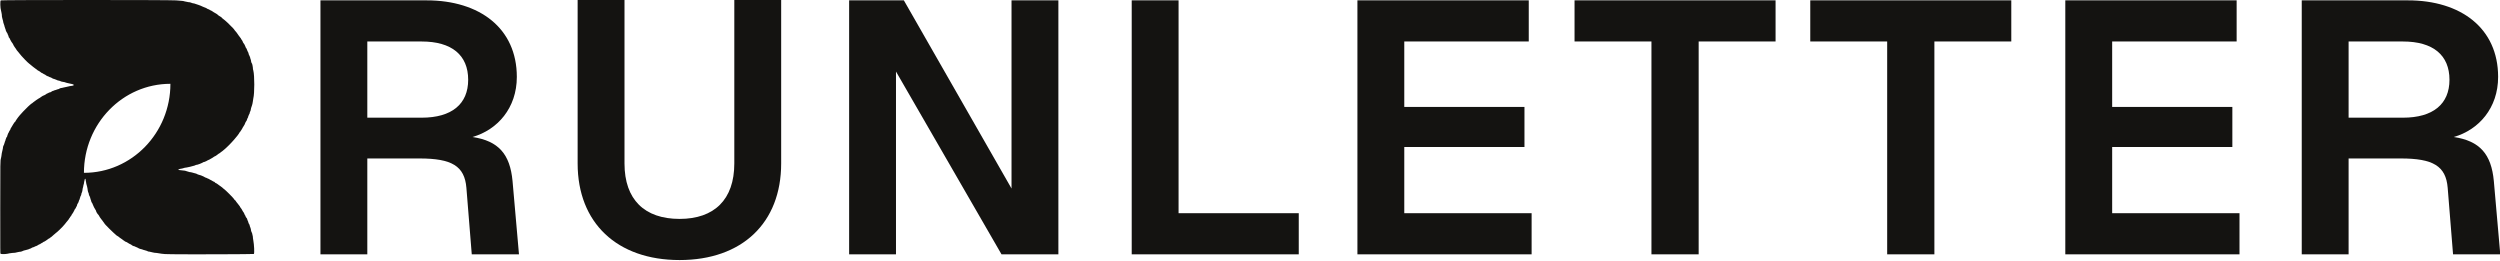
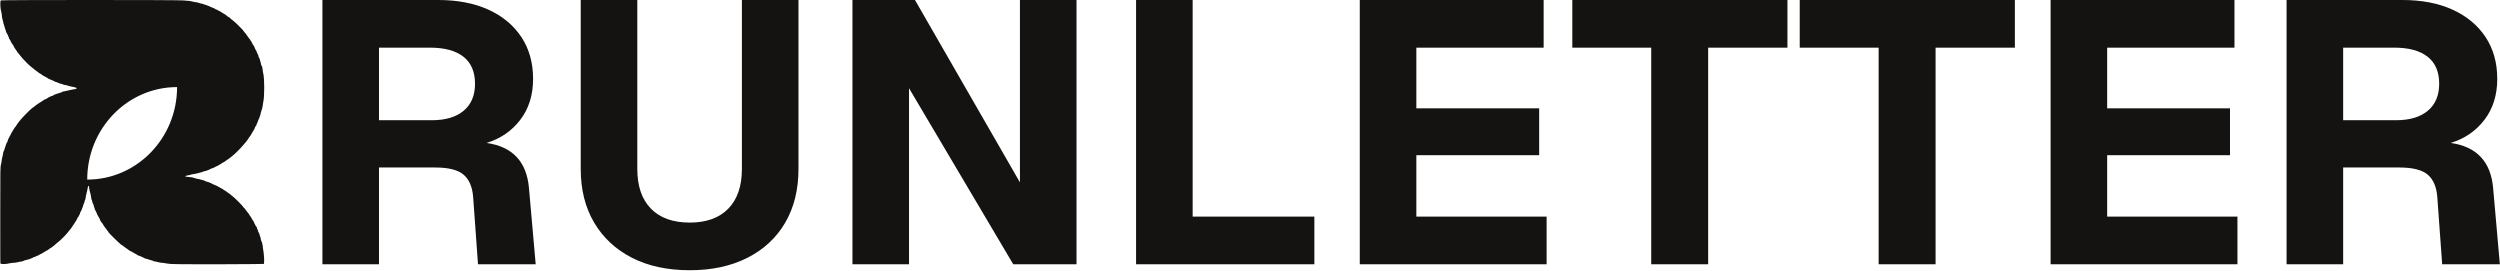
- <svg xmlns="http://www.w3.org/2000/svg" viewBox="0 0 983 102.25">
+ <svg xmlns="http://www.w3.org/2000/svg" viewBox="0 0 946 102.25" width="946" height="102.25" role="img" aria-label="RunLetter">
  <g transform="translate(0 -0.05) scale(1.0001)">
    <path fill="#141311" fill-rule="evenodd" d="M67.8 100.0 C64.7 100.0 64.5 99.9 63.5 99.8 C63.0 99.7 62.1 99.6 61.6 99.5 C61.1 99.5 60.4 99.4 60.1 99.3 C59.7 99.2 59.1 99.1 58.8 99.0 C58.3 99.0 58.1 98.9 57.8 98.7 C57.6 98.6 57.1 98.5 56.8 98.4 C56.4 98.3 56.0 98.2 55.9 98.1 C55.8 98.1 55.4 98.0 55.1 97.9 C54.8 97.8 54.5 97.7 54.4 97.6 C54.3 97.5 54.0 97.4 53.8 97.3 C53.6 97.2 53.3 97.1 53.1 97.0 C53.0 96.9 52.7 96.8 52.5 96.8 C52.3 96.7 52.0 96.6 51.9 96.5 C51.7 96.3 51.5 96.2 51.5 96.2 C51.4 96.2 50.1 95.5 49.9 95.3 C49.8 95.3 49.6 95.1 49.4 95.1 C49.2 95.0 49.0 94.9 48.8 94.7 C48.6 94.6 48.3 94.4 48.1 94.2 C47.2 93.6 46.8 93.3 46.6 93.1 C46.4 93.0 46.1 92.8 45.8 92.6 C44.6 91.6 41.0 88.1 41.0 87.8 C41.0 87.8 40.9 87.6 40.7 87.4 C40.6 87.2 40.3 86.9 40.2 86.7 C40.0 86.5 39.9 86.3 39.8 86.2 C39.4 85.7 39.0 85.1 38.9 84.8 C38.8 84.7 38.7 84.5 38.6 84.4 C38.5 84.3 38.3 84.1 38.2 83.9 C38.1 83.7 38.0 83.5 37.9 83.4 C37.9 83.3 37.8 83.0 37.7 82.8 C37.6 82.6 37.5 82.4 37.4 82.3 C37.3 82.2 36.6 80.9 36.5 80.5 C36.5 80.4 36.4 80.2 36.3 80.0 C36.2 79.9 36.0 79.6 35.9 79.3 C35.9 79.1 35.7 78.7 35.7 78.6 C35.6 78.4 35.5 78.1 35.5 77.9 C35.4 77.7 35.3 77.3 35.2 77.1 C35.0 76.9 34.9 76.5 34.9 76.2 C34.8 76.0 34.7 75.6 34.6 75.4 C34.6 75.2 34.4 74.7 34.4 74.2 C34.3 73.7 34.2 73.1 34.1 72.9 C34.0 72.7 33.9 72.1 33.8 71.5 C33.7 71.0 33.6 70.5 33.6 70.4 C33.4 70.2 33.3 70.4 33.1 71.5 C33.1 71.9 32.9 72.6 32.8 72.9 C32.8 73.2 32.6 73.8 32.5 74.2 C32.5 74.7 32.3 75.3 32.3 75.4 C32.2 75.6 32.1 76.0 32.0 76.2 C32.0 76.5 31.9 76.9 31.7 77.1 C31.6 77.4 31.5 77.8 31.4 78.0 C31.4 78.2 31.3 78.5 31.1 78.8 C31.0 79.0 30.9 79.3 30.9 79.4 C30.9 79.6 30.7 79.8 30.6 80.0 C30.5 80.1 30.4 80.4 30.3 80.6 C30.3 80.9 30.2 81.1 30.1 81.2 C30.0 81.3 29.9 81.6 29.8 81.8 C29.7 82.0 29.6 82.2 29.5 82.2 C29.5 82.2 29.3 82.5 29.2 82.8 C28.9 83.4 28.5 84.1 28.3 84.3 C28.3 84.3 28.1 84.5 28.1 84.7 C28.0 84.8 27.9 85.0 27.8 85.1 C27.7 85.2 27.6 85.4 27.5 85.5 C27.5 85.6 27.4 85.8 27.3 85.8 C27.2 85.9 27.1 86.1 27.0 86.3 C26.6 86.8 26.4 87.1 26.1 87.4 C26.0 87.6 25.6 88.0 25.3 88.4 C24.5 89.4 22.3 91.5 21.9 91.7 C21.9 91.8 21.5 92.0 21.2 92.3 C20.9 92.6 20.5 92.9 20.3 93.1 C20.1 93.2 19.8 93.5 19.6 93.6 C19.5 93.7 19.3 93.9 19.1 93.9 C19.0 94.0 18.8 94.1 18.7 94.2 C18.4 94.4 17.9 94.8 17.5 95.0 C17.2 95.1 17.0 95.2 16.9 95.3 C16.9 95.4 16.6 95.5 16.4 95.6 C16.1 95.8 15.9 95.9 15.9 95.9 C15.9 96.0 15.7 96.1 15.5 96.1 C15.2 96.2 15.0 96.4 14.8 96.5 C14.7 96.6 14.4 96.7 14.2 96.8 C14.1 96.8 13.8 96.9 13.7 97.0 C13.5 97.1 13.2 97.2 13.0 97.3 C12.7 97.3 12.5 97.5 12.3 97.6 C12.2 97.7 12.0 97.8 11.8 97.8 C11.7 97.9 11.3 98.0 11.1 98.1 C10.8 98.2 10.3 98.3 10.0 98.4 C9.5 98.5 9.2 98.6 9.0 98.7 C8.8 98.8 8.6 98.9 8.2 99.0 C7.9 99.0 7.3 99.1 6.9 99.2 C6.3 99.4 5.6 99.5 4.8 99.5 C4.0 99.6 3.3 99.7 3.0 99.8 C2.1 100.0 0.4 100.0 0.2 99.8 C0.1 99.6 0.1 99.5 0.1 81.9 C0.1 63.2 0.1 63.3 0.4 62.2 C0.5 61.8 0.6 61.2 0.7 60.3 C0.8 60.0 0.9 59.5 1.0 59.0 C1.1 58.6 1.2 58.1 1.2 57.8 C1.3 57.6 1.3 57.3 1.5 57.1 C1.6 56.9 1.7 56.6 1.8 56.2 C1.9 55.8 2.0 55.5 2.1 55.4 C2.1 55.2 2.2 54.9 2.3 54.7 C2.4 54.4 2.5 54.0 2.7 53.9 C2.8 53.7 2.9 53.5 2.9 53.3 C3.0 53.0 3.1 52.7 3.2 52.5 C3.3 52.4 3.4 52.2 3.5 52.0 C3.5 51.8 3.7 51.6 3.8 51.4 C3.9 51.3 4.0 51.1 4.1 50.9 C4.1 50.7 4.2 50.5 4.3 50.4 C4.4 50.3 4.5 50.0 4.6 49.9 C4.7 49.7 4.8 49.5 4.9 49.4 C5.0 49.3 5.1 49.1 5.2 48.9 C5.4 48.6 5.8 47.9 6.0 47.9 C6.0 47.8 6.1 47.7 6.2 47.5 C6.4 47.2 6.7 46.7 7.1 46.2 C7.3 46.0 7.5 45.7 7.5 45.7 C7.5 45.6 7.8 45.4 9.1 43.9 C10.3 42.6 11.9 41.1 12.5 40.7 C12.7 40.6 12.9 40.5 12.9 40.4 C13.1 40.2 15.2 38.7 15.7 38.5 C15.8 38.4 16.0 38.3 16.1 38.2 C16.3 38.0 17.2 37.5 17.6 37.4 C17.8 37.3 18.0 37.2 18.1 37.1 C18.3 36.9 18.5 36.8 18.6 36.8 C18.7 36.8 19.0 36.6 19.2 36.5 C19.4 36.4 19.7 36.3 19.9 36.3 C20.0 36.2 20.3 36.1 20.5 35.9 C20.7 35.8 21.0 35.7 21.1 35.7 C21.2 35.6 21.6 35.5 22.0 35.4 C22.3 35.3 22.7 35.1 22.9 35.1 C23.1 35.1 23.3 35.0 23.5 34.8 C23.8 34.7 24.1 34.6 24.4 34.6 C24.9 34.5 25.1 34.4 26.2 34.2 C26.5 34.1 27.1 34.0 27.5 33.9 C29.7 33.7 29.5 33.2 27.0 32.8 C26.6 32.7 26.0 32.6 25.8 32.5 C25.6 32.4 25.3 32.3 25.1 32.3 C24.4 32.2 23.9 32.1 23.6 31.9 C23.4 31.8 23.1 31.7 22.8 31.7 C22.6 31.6 22.2 31.5 22.1 31.4 C21.9 31.3 21.6 31.2 21.3 31.1 C21.0 31.1 20.7 30.9 20.5 30.8 C20.3 30.7 20.1 30.6 20.0 30.5 C19.8 30.5 19.6 30.4 19.4 30.3 C19.2 30.2 18.9 30.0 18.7 30.0 C18.5 29.9 18.3 29.8 18.1 29.7 C18.0 29.6 17.8 29.4 17.7 29.4 C17.6 29.4 17.4 29.2 17.1 29.1 C16.9 28.9 16.6 28.8 16.6 28.8 C16.5 28.8 16.4 28.7 16.2 28.6 C15.9 28.3 15.4 28.0 15.0 27.8 C14.8 27.7 14.6 27.6 14.6 27.5 C14.5 27.4 14.2 27.2 13.9 27.0 C13.3 26.6 13.0 26.3 11.5 25.1 C11.2 24.9 10.5 24.2 9.9 23.6 C8.9 22.6 8.2 21.8 6.6 19.8 C6.5 19.6 6.3 19.4 6.3 19.3 C6.2 19.2 6.1 19.0 6.0 18.9 C5.7 18.5 5.2 17.7 5.2 17.6 C5.2 17.5 5.1 17.3 5.0 17.2 C4.7 16.9 4.2 16.0 4.0 15.6 C4.0 15.4 3.8 15.2 3.7 15.0 C3.5 14.8 3.4 14.6 3.4 14.6 C3.4 14.5 3.4 14.3 3.3 14.1 C3.2 13.9 3.0 13.6 3.0 13.4 C2.9 13.2 2.8 12.9 2.6 12.7 C2.5 12.5 2.4 12.3 2.3 12.1 C2.3 11.9 2.2 11.6 2.1 11.4 C2.0 11.1 1.9 10.7 1.8 10.5 C1.8 10.3 1.6 9.8 1.5 9.5 C1.4 9.2 1.2 8.7 1.2 8.3 C1.1 8.0 1.0 7.5 0.9 7.2 C0.8 6.9 0.7 6.3 0.7 5.7 C0.6 5.2 0.5 4.5 0.4 4.2 C0.1 3.3 0.0 0.4 0.3 0.2 C0.4 0.0 67.3 0.0 69.2 0.2 C71.7 0.4 72.0 0.4 72.6 0.6 C73.0 0.7 73.6 0.8 74.1 0.9 C74.7 0.9 75.1 1.1 75.4 1.2 C75.6 1.3 76.0 1.4 76.3 1.4 C76.6 1.5 76.9 1.6 77.2 1.7 C77.4 1.8 77.8 1.9 78.1 2.0 C78.4 2.1 78.7 2.2 78.9 2.3 C79.1 2.4 79.4 2.5 79.5 2.6 C79.6 2.6 79.9 2.7 80.0 2.8 C80.2 2.9 80.6 3.0 80.8 3.1 C81.0 3.2 81.3 3.3 81.5 3.5 C81.8 3.6 82.0 3.7 82.0 3.7 C82.1 3.7 82.2 3.8 82.4 3.9 C82.6 4.0 82.8 4.2 83.0 4.2 C83.1 4.3 83.3 4.4 83.5 4.5 C83.7 4.7 84.3 5.0 84.8 5.3 C85.0 5.4 85.2 5.5 85.3 5.6 C85.4 5.7 85.7 5.9 86.0 6.2 C86.4 6.4 86.8 6.7 87.0 6.8 C87.1 7.0 87.4 7.2 87.6 7.4 C88.5 8.0 90.6 10.0 91.6 11.1 C91.9 11.4 92.2 11.8 92.3 12.0 C92.7 12.4 93.4 13.3 93.9 14.1 C94.1 14.4 94.4 14.7 94.5 14.9 C94.6 15.0 94.8 15.2 94.8 15.4 C94.9 15.5 95.0 15.7 95.1 15.8 C95.2 15.9 95.3 16.1 95.4 16.3 C95.4 16.4 95.5 16.7 95.6 16.8 C95.9 17.1 96.4 18.0 96.5 18.4 C96.6 18.6 96.7 18.8 96.7 18.9 C96.9 19.0 97.1 19.5 97.1 19.6 C97.1 19.6 97.2 19.9 97.3 20.1 C97.4 20.3 97.6 20.7 97.7 20.9 C97.7 21.2 97.8 21.5 97.9 21.6 C98.0 21.8 98.2 22.2 98.3 22.5 C98.4 22.9 98.5 23.2 98.5 23.3 C98.6 23.4 98.7 23.7 98.7 24.1 C98.8 24.6 98.9 24.9 99.1 25.1 C99.2 25.4 99.3 25.7 99.4 26.5 C99.4 27.0 99.5 27.6 99.6 27.8 C100.1 29.7 100.1 36.8 99.6 38.7 C99.6 38.9 99.5 39.5 99.4 40.0 C99.3 40.7 99.2 41.1 99.1 41.4 C99.0 41.6 98.8 42.2 98.7 42.6 C98.7 42.9 98.5 43.4 98.5 43.6 C98.4 43.7 98.3 44.1 98.2 44.3 C98.2 44.5 98.1 44.9 97.9 45.1 C97.8 45.3 97.7 45.6 97.6 45.8 C97.6 46.0 97.5 46.3 97.4 46.4 C97.3 46.5 97.2 46.8 97.1 47.1 C97.1 47.3 96.9 47.6 96.8 47.7 C96.7 47.9 96.6 48.1 96.5 48.2 C96.5 48.4 95.9 49.6 95.7 49.8 C95.6 49.8 95.5 50.1 95.4 50.3 C95.2 50.7 94.8 51.3 94.6 51.6 C94.5 51.8 94.3 52.0 94.2 52.1 C94.0 52.6 92.9 54.0 92.0 55.0 C90.7 56.5 88.7 58.5 87.5 59.4 C87.3 59.5 87.0 59.8 86.8 59.9 C86.7 60.1 86.4 60.2 86.3 60.3 C86.1 60.4 85.6 60.7 85.3 61.0 C85.1 61.1 84.9 61.3 84.7 61.4 C84.5 61.5 84.2 61.6 84.1 61.7 C83.9 61.9 83.5 62.1 83.0 62.4 C82.9 62.4 82.7 62.6 82.5 62.7 C81.6 63.1 81.4 63.2 81.1 63.4 C80.9 63.5 80.6 63.6 80.4 63.7 C80.2 63.7 79.9 63.8 79.8 63.9 C79.7 64.0 79.4 64.1 79.2 64.2 C79.0 64.3 78.7 64.4 78.5 64.5 C78.2 64.6 77.9 64.7 77.6 64.8 C77.3 64.8 77.1 64.9 76.8 65.0 C76.6 65.1 76.2 65.3 75.9 65.3 C75.6 65.4 75.1 65.5 74.8 65.6 C74.5 65.7 73.9 65.8 73.4 65.9 C72.9 65.9 72.3 66.1 72.0 66.2 C71.7 66.3 71.2 66.4 71.0 66.4 C69.7 66.7 69.8 66.9 71.3 67.0 C72.7 67.1 73.0 67.2 73.5 67.4 C73.8 67.5 74.3 67.6 74.5 67.7 C74.8 67.7 75.3 67.8 75.6 67.9 C75.9 68.0 76.4 68.1 76.7 68.2 C77.0 68.2 77.3 68.4 77.5 68.5 C77.6 68.6 78.0 68.7 78.3 68.8 C78.6 68.9 78.9 69.0 79.0 69.0 C79.2 69.1 79.4 69.2 79.7 69.3 C79.9 69.4 80.2 69.5 80.3 69.6 C80.4 69.7 80.7 69.8 80.9 69.9 C81.1 69.9 81.4 70.1 81.6 70.2 C81.7 70.2 82.0 70.4 82.1 70.4 C82.3 70.5 82.5 70.6 82.6 70.7 C82.8 70.8 83.0 70.9 83.2 71.0 C83.3 71.1 83.6 71.2 83.7 71.3 C83.8 71.4 84.0 71.5 84.2 71.5 C84.3 71.6 84.5 71.7 84.6 71.9 C84.8 72.0 85.0 72.1 85.2 72.2 C85.3 72.3 85.7 72.5 85.9 72.7 C86.1 72.9 86.5 73.1 86.6 73.2 C87.3 73.7 87.7 74.0 87.7 74.1 C87.7 74.1 87.8 74.2 88.0 74.3 C88.7 74.8 91.6 77.7 92.1 78.4 C92.1 78.6 92.3 78.7 92.3 78.7 C92.4 78.7 92.6 78.9 92.7 79.1 C92.9 79.4 93.1 79.7 93.3 79.9 C93.9 80.6 94.1 81.0 94.3 81.2 C94.3 81.4 94.5 81.6 94.6 81.7 C94.8 81.9 95.2 82.6 95.4 83.0 C95.5 83.1 95.6 83.4 95.8 83.6 C95.9 83.7 96.0 83.9 96.0 84.0 C96.1 84.2 96.2 84.3 96.2 84.5 C96.3 84.6 96.5 84.8 96.5 85.0 C96.6 85.2 96.7 85.5 96.8 85.6 C97.0 85.7 97.1 86.0 97.2 86.2 C97.2 86.4 97.3 86.7 97.4 86.8 C97.4 86.9 97.5 87.1 97.6 87.3 C97.6 87.6 97.8 87.9 97.9 88.1 C98.1 88.3 98.2 88.6 98.2 88.9 C98.3 89.1 98.4 89.5 98.5 89.7 C98.6 90.0 98.7 90.4 98.7 90.7 C98.8 91.0 98.9 91.4 99.1 91.7 C99.2 92.1 99.3 92.4 99.4 93.0 C99.4 93.4 99.5 94.1 99.6 94.6 C99.9 96.1 100.1 99.7 99.8 99.9 C99.7 100.0 74.0 100.1 67.8 100.0 Z  M33 68 A34 35 0 0 1 67 33 A34 35 0 0 1 33 68 Z" />
  </g>
-   <g transform="translate(114.75 100) scale(1.40647)">
-     <path fill="#141311" d="M37.7 -71.0H8.0V0.0H21.1V-26.8H35.7C44.7 -26.8 48.3 -24.7 48.8 -18.6L50.3 0.0H63.5L61.7 -20.5C61.0 -28.0 57.8 -31.7 50.5 -32.8C57.5 -34.8 62.9 -40.9 62.9 -49.6C62.9 -63.2 52.5 -71.0 37.7 -71.0ZM21.1 -38.2V-59.5H36.3C44.7 -59.5 49.3 -55.7 49.3 -48.8C49.3 -42.0 44.7 -38.2 36.3 -38.2ZM136.8 -25.4V-71.1H123.7V-25.4C123.7 -15.3 118.1 -9.9 108.4 -9.9C98.6 -9.9 93.0 -15.3 93.0 -25.4V-71.1H79.9V-25.4C79.9 -8.8 90.9 1.6 108.4 1.6C125.9 1.6 136.8 -8.8 136.8 -25.4ZM155.8 -71.0V0.0H168.9V-51.1L198.4 0.0H214.3V-71.0H201.2V-18.4L171.1 -71.0ZM234.8 0.0H281.5V-11.5H247.9V-71.0H234.8ZM297.9 -71.0V0.0H346.6V-11.5H311.0V-30.0H344.6V-41.2H311.0V-59.5H345.8V-71.0ZM414.8 -71.0H358.6V-59.5H380.1V0.0H393.3V-59.5H414.8ZM480.7 -71.0H424.5V-59.5H446.0V0.0H459.2V-59.5H480.7ZM495.8 -71.0V0.0H544.5V-11.5H508.9V-30.0H542.5V-41.2H508.9V-59.5H543.7V-71.0ZM591.6 -71.0H561.9V0.0H575.0V-26.8H589.6C598.6 -26.8 602.2 -24.7 602.7 -18.6L604.2 0.0H617.4L615.6 -20.5C614.9 -28.0 611.7 -31.7 604.4 -32.8C611.4 -34.8 616.8 -40.9 616.8 -49.6C616.8 -63.2 606.4 -71.0 591.6 -71.0ZM575.0 -38.2V-59.5H590.2C598.6 -59.5 603.2 -55.7 603.2 -48.8C603.2 -42.0 598.6 -38.2 590.2 -38.2Z" />
+   <g transform="translate(111.58 100) scale(1.40845)">
+     <path fill="#141311" d="M7.4 0.0V-71.0H38.5Q46.3 -71.0 52.0 -68.4Q57.7 -65.8 60.85 -61.05Q64.0 -56.3 64.0 -49.8Q64.0 -43.3 60.55 -38.8Q57.1 -34.3 51.5 -32.6Q62.0 -31.1 62.9 -20.4L64.7 0.0H49.2L47.9 -18.0Q47.6 -22.1 45.35 -24.05Q43.1 -26.0 37.7 -26.0H22.6V0.0ZM22.6 -38.7H36.8Q42.3 -38.7 45.35 -41.25Q48.4 -43.8 48.4 -48.5Q48.4 -53.3 45.3 -55.75Q42.2 -58.2 36.3 -58.2H22.6Z M106.1 1.6Q97.1 1.6 90.55 -1.75Q84.0 -5.1 80.4 -11.2Q76.8 -17.3 76.8 -25.6V-71.0H92.0V-25.6Q92.0 -18.7 95.65 -14.95Q99.3 -11.2 106.1 -11.2Q112.8 -11.2 116.45 -14.95Q120.1 -18.7 120.1 -25.6V-71.0H135.3V-25.6Q135.3 -17.3 131.75 -11.2Q128.2 -5.1 121.6 -1.75Q115.0 1.6 106.1 1.6Z M149.8 0.0V-71.0H166.6L194.8 -22.0V-71.0H210.0V0.0H193.0L165.0 -47.3V0.0Z M226 0.0V-71.0H241.2V-12.8H273.9V0.0Z M286.1 0.0V-71.0H335.5V-58.2H301.3V-41.9H334.3V-29.3H301.3V-12.8H336.3V0.0Z M364.4 0.0V-58.2H343.2V-71.0H401.0V-58.2H379.7V0.0Z M425.5 0.0V-58.2H404.3V-71.0H462.1V-58.2H440.8V0.0Z M471.7 0.0V-71.0H521.1V-58.2H486.9V-41.9H519.9V-29.3H486.9V-12.8H521.9V0.0Z M535.1 0.0V-71.0H566.2Q574.0 -71.0 579.7 -68.4Q585.4 -65.8 588.55 -61.05Q591.7 -56.3 591.7 -49.8Q591.7 -43.3 588.25 -38.8Q584.8 -34.3 579.2 -32.6Q589.7 -31.1 590.6 -20.4L592.4 0.0H576.9L575.6 -18.0Q575.3 -22.1 573.05 -24.05Q570.8 -26.0 565.4 -26.0H550.3V0.0ZM550.3 -38.7H564.5Q570.0 -38.7 573.05 -41.25Q576.1 -43.8 576.1 -48.5Q576.1 -53.3 573.0 -55.75Q569.9 -58.2 564.0 -58.2H550.3Z" />
  </g>
</svg>
